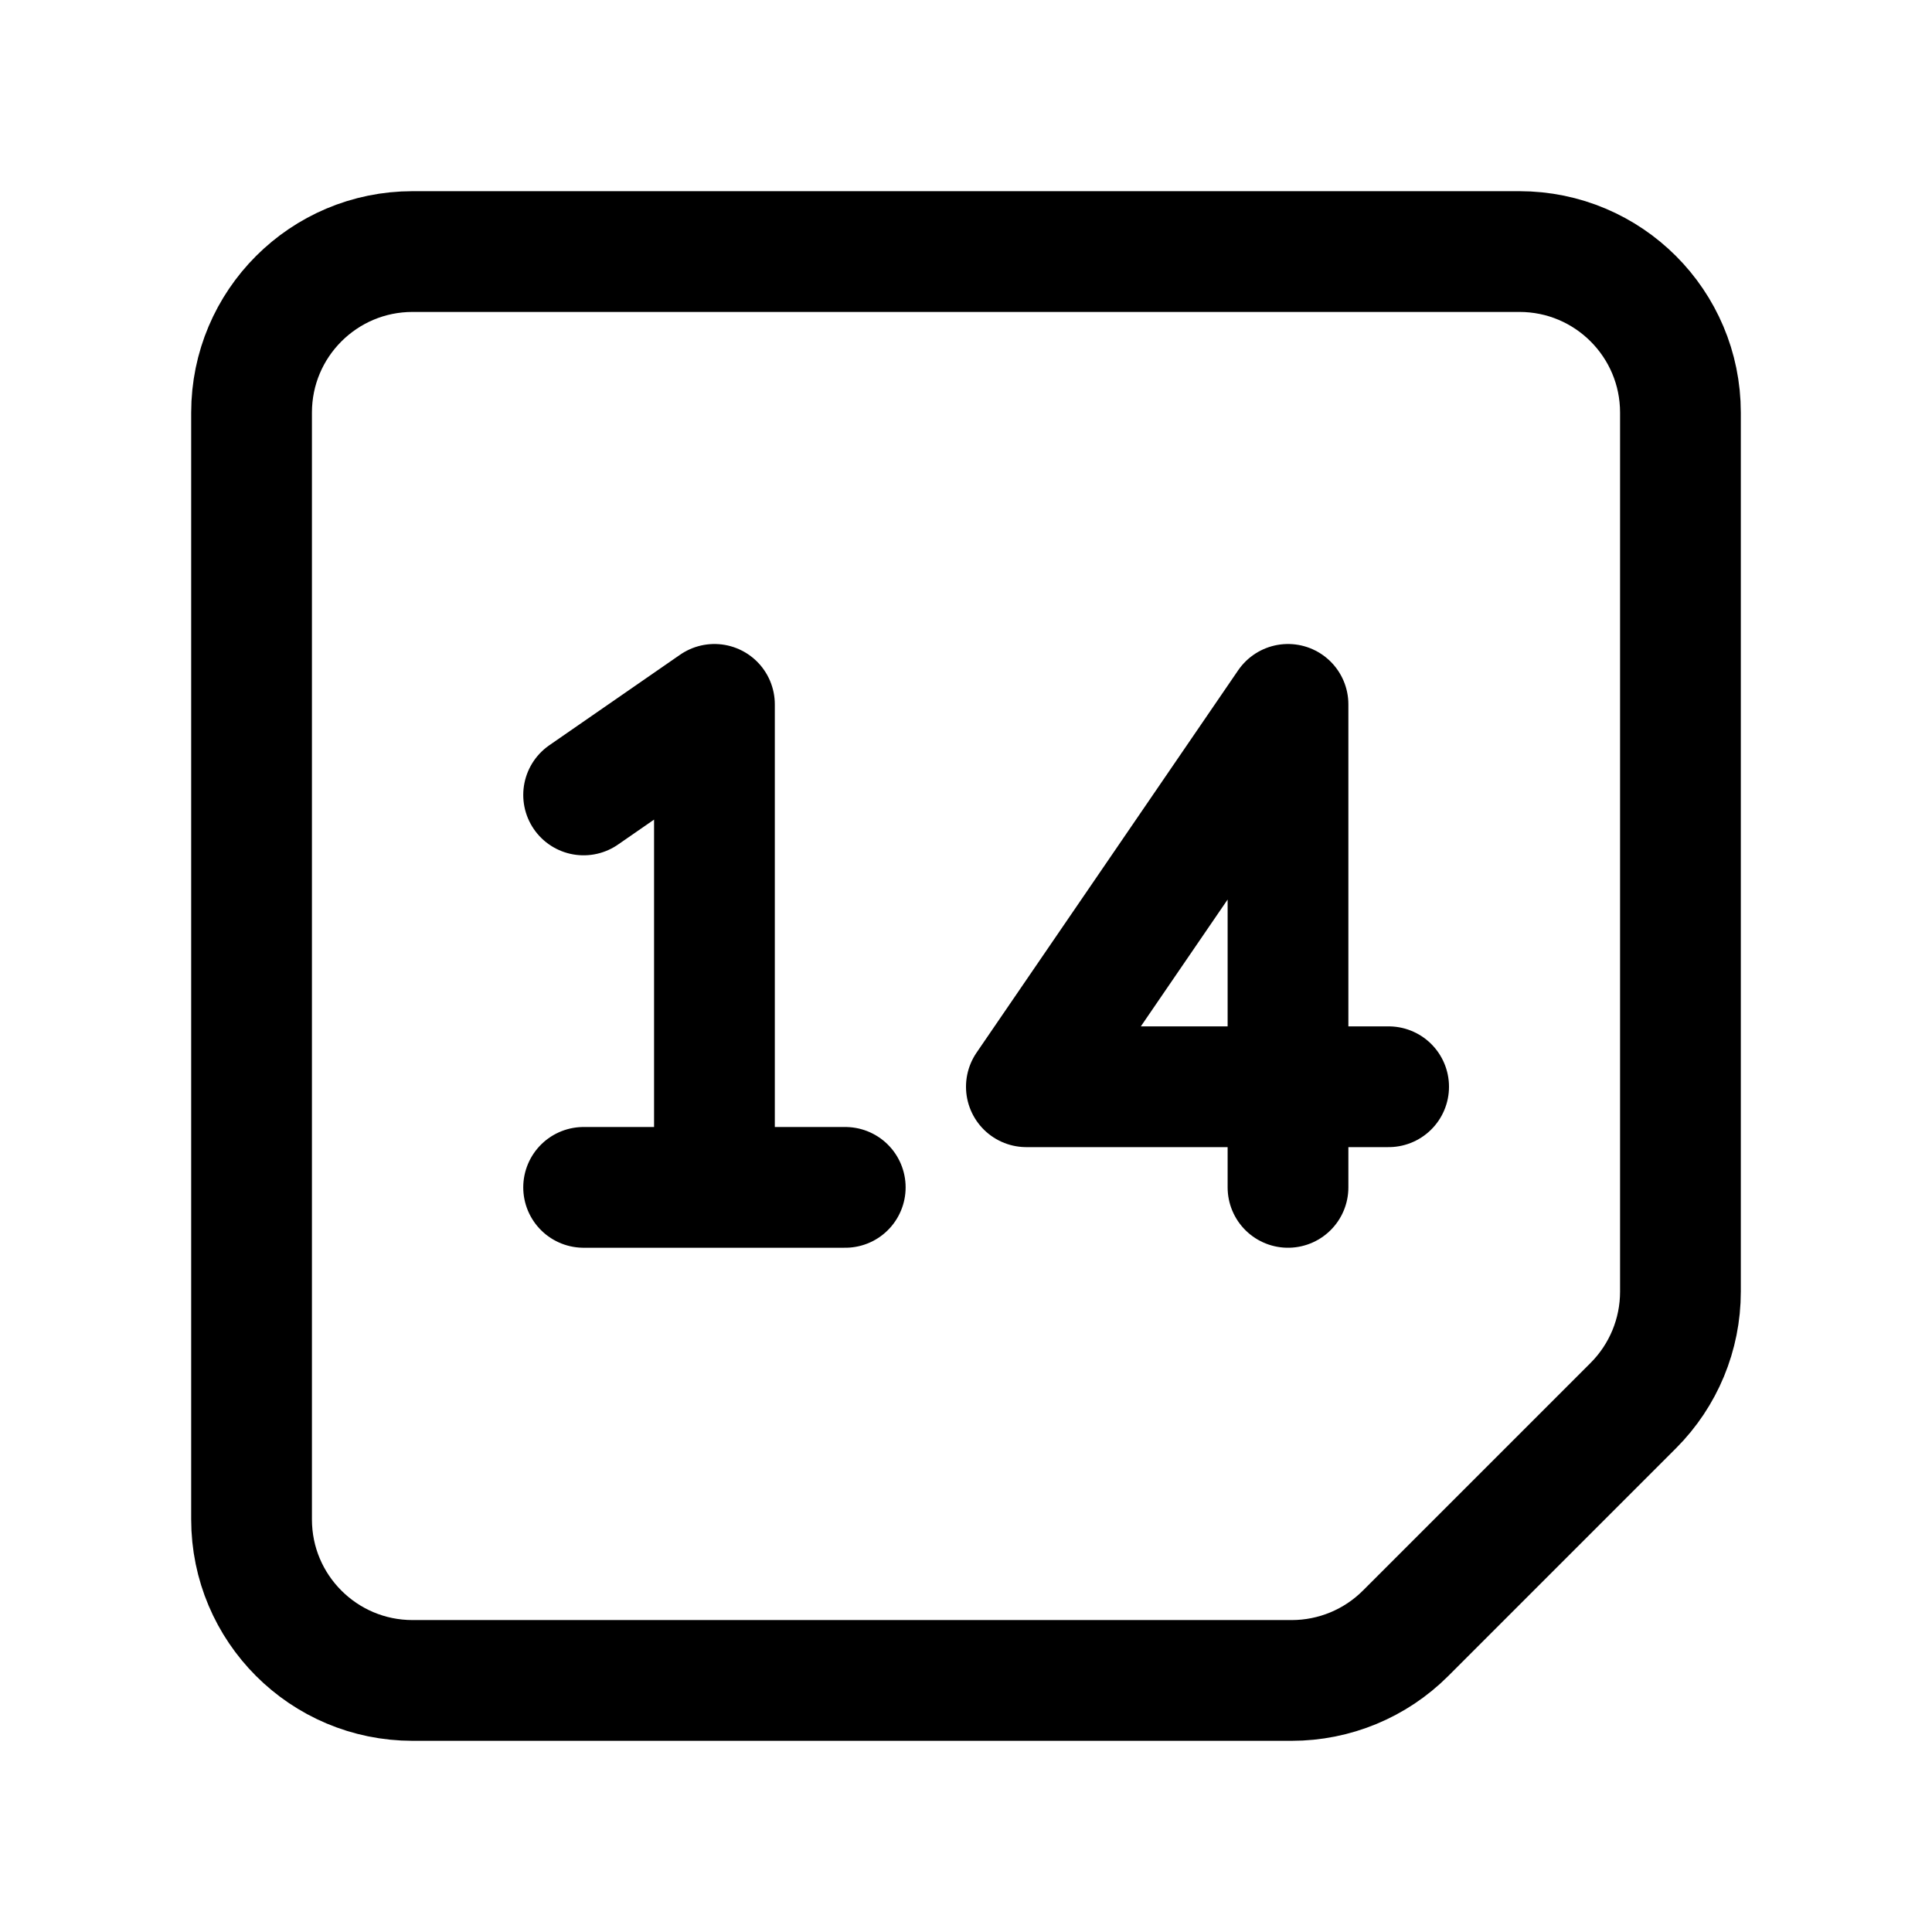
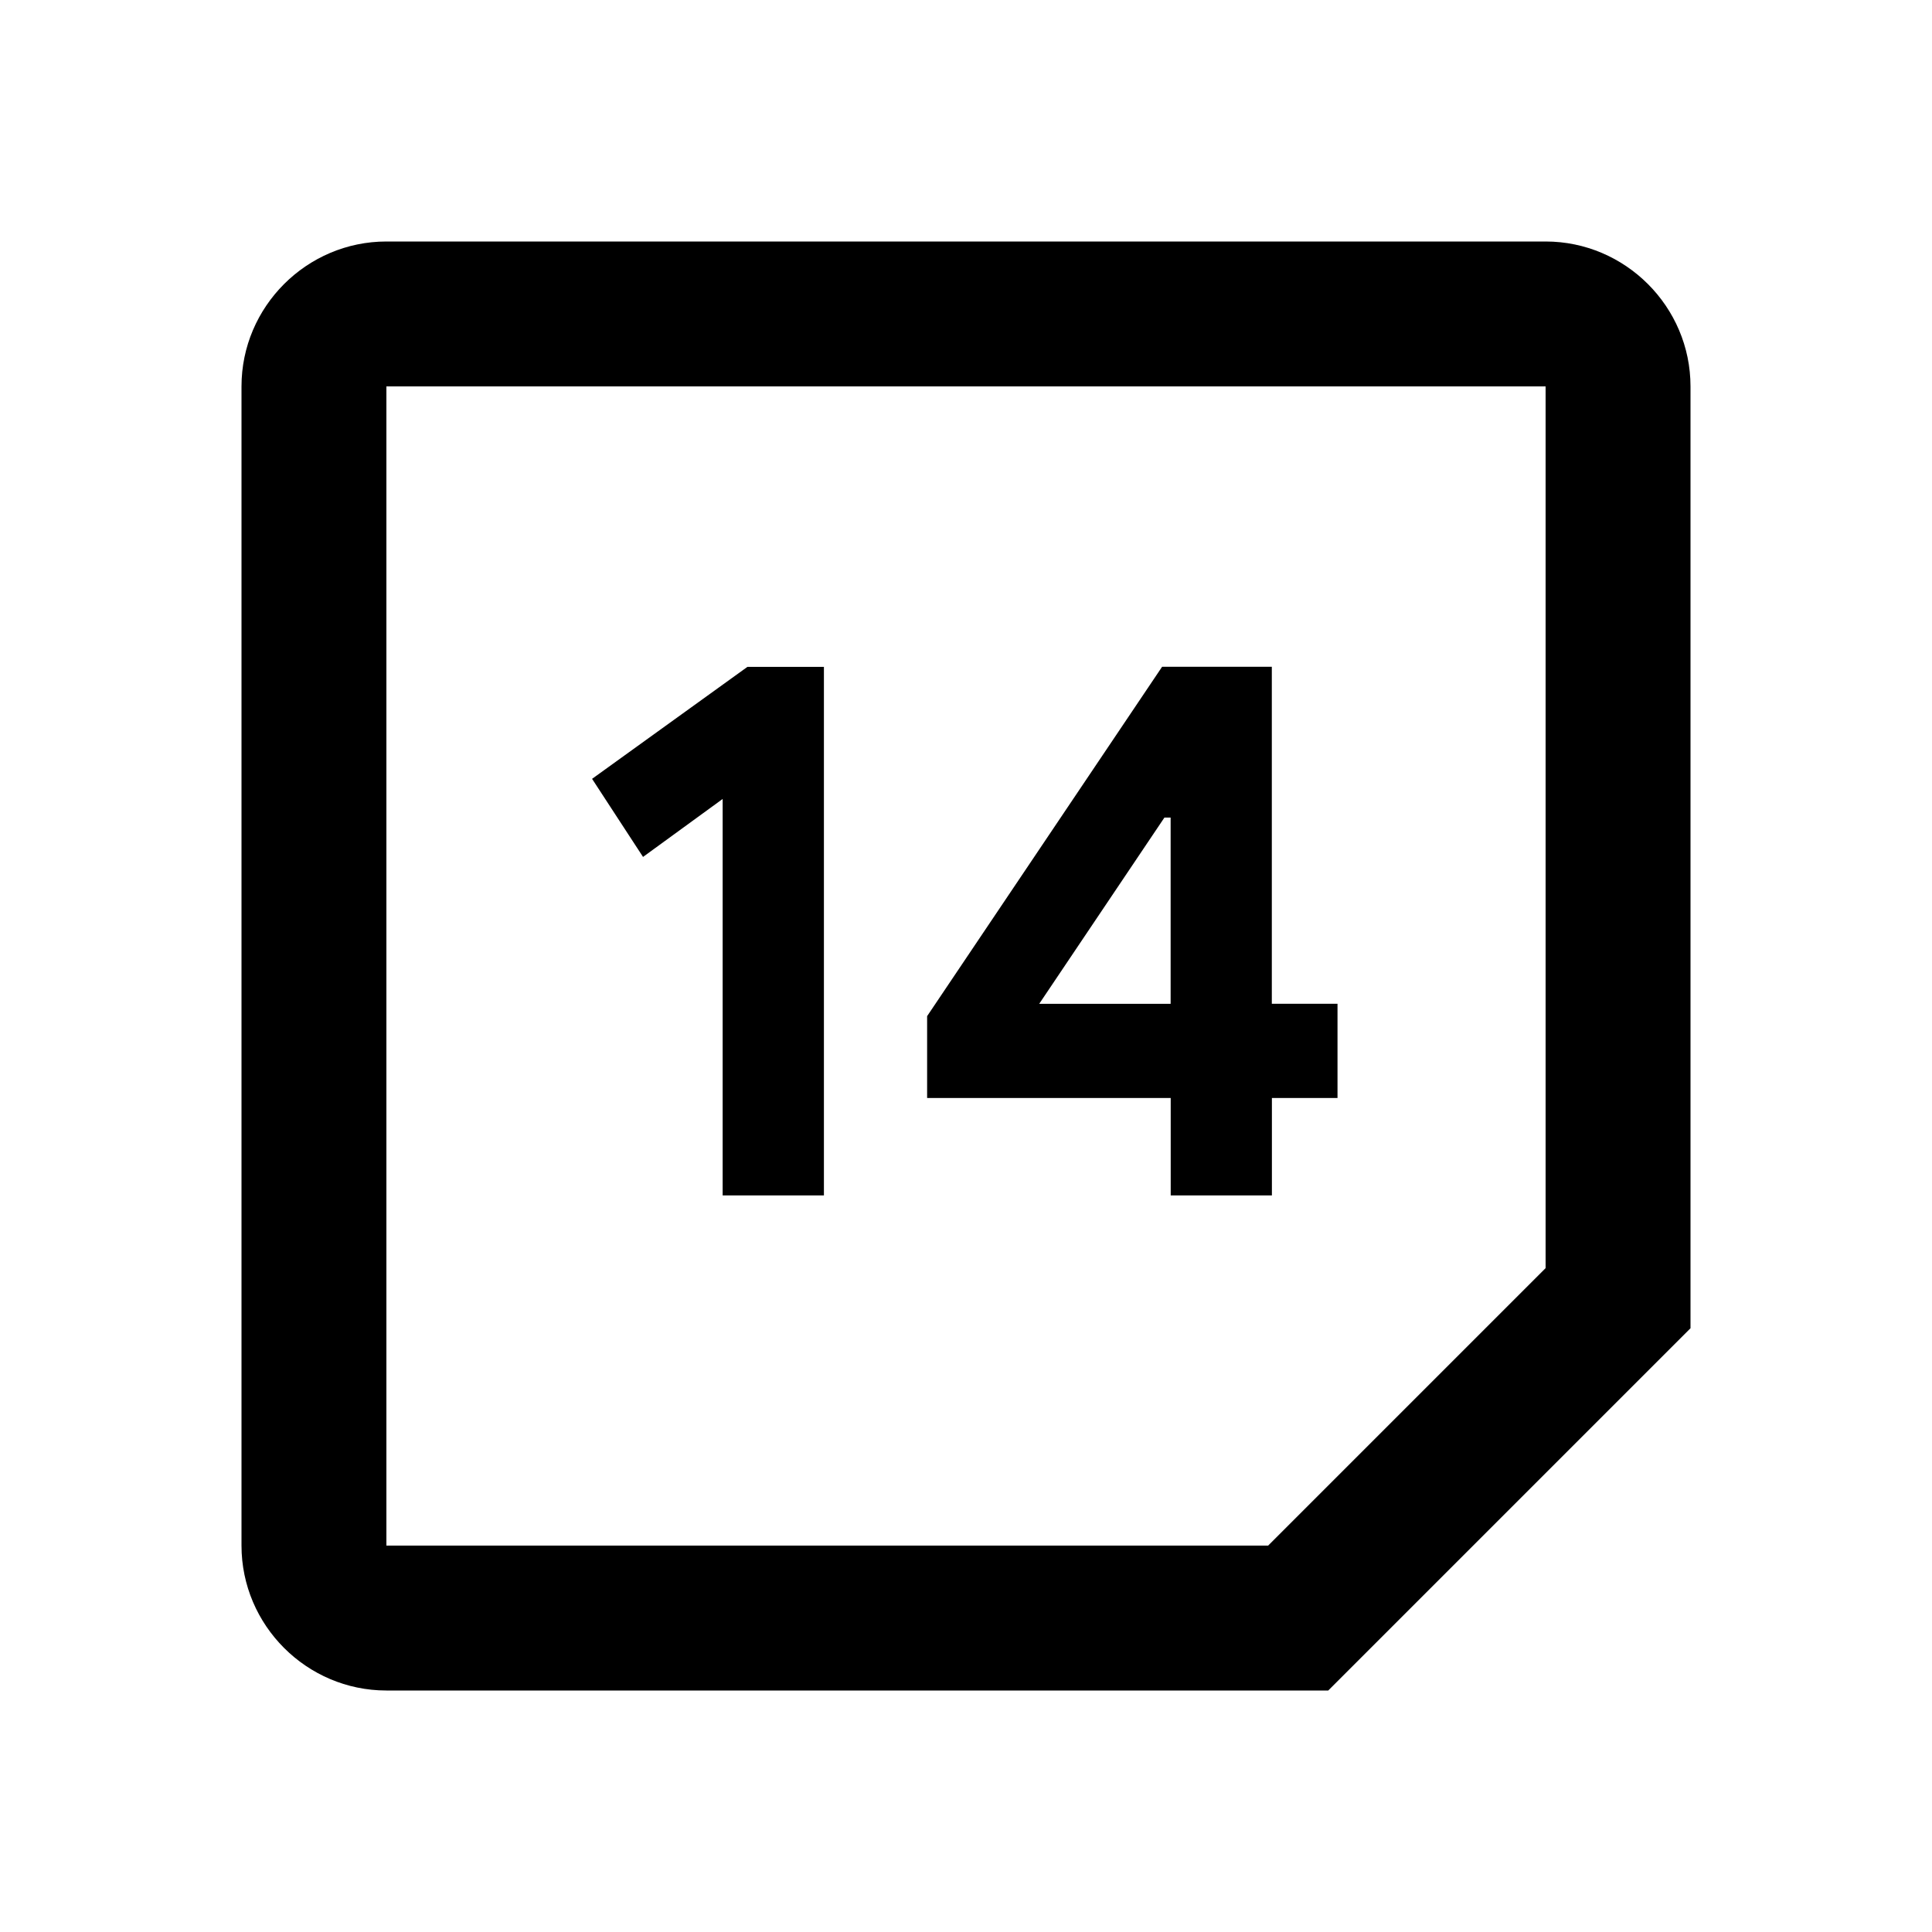
- <svg xmlns="http://www.w3.org/2000/svg" width="192" height="192" fill="none" viewBox="0 0 192 192">
-   <path stroke="#000" stroke-linecap="round" stroke-linejoin="round" stroke-width="12" d="M25 41c0-8.837 7.163-16 16-16h110c8.837 0 16 7.163 16 16v87.373a16 16 0 0 1-4.686 11.313l-22.628 22.628A16 16 0 0 1 128.373 167H41c-8.837 0-16-7.163-16-16zm46 29v48M58 79l13-9m-13 48h26m44-48v48m0-48-26 38m0 0h36" />
+ <svg xmlns="http://www.w3.org/2000/svg" data-name="Layer 7" viewBox="0 0 24 24">
+   <path d="M19.2 15.753L15.753 19.2H4.8V4.8h14.4v10.953zM4.8 3C3.81 3 3 3.81 3 4.8v14.4c0 .99.81 1.8 1.8 1.8h11.7l4.5-4.5V4.8c0-.99-.81-1.8-1.8-1.8H4.8z" />
+   <path data-name="path 15" d="M8.977 14.85V9.925l-.989.72-.633-.97 1.93-1.391h.95v6.566H8.977zm2.54-1.21v-1.017l2.919-4.34h1.363v4.186h.816v1.171H15.8v1.21h-1.257v-1.21h-3.024zm1.393-1.17h1.632v-2.314h-.077l-1.555 2.313z" />
</svg>
